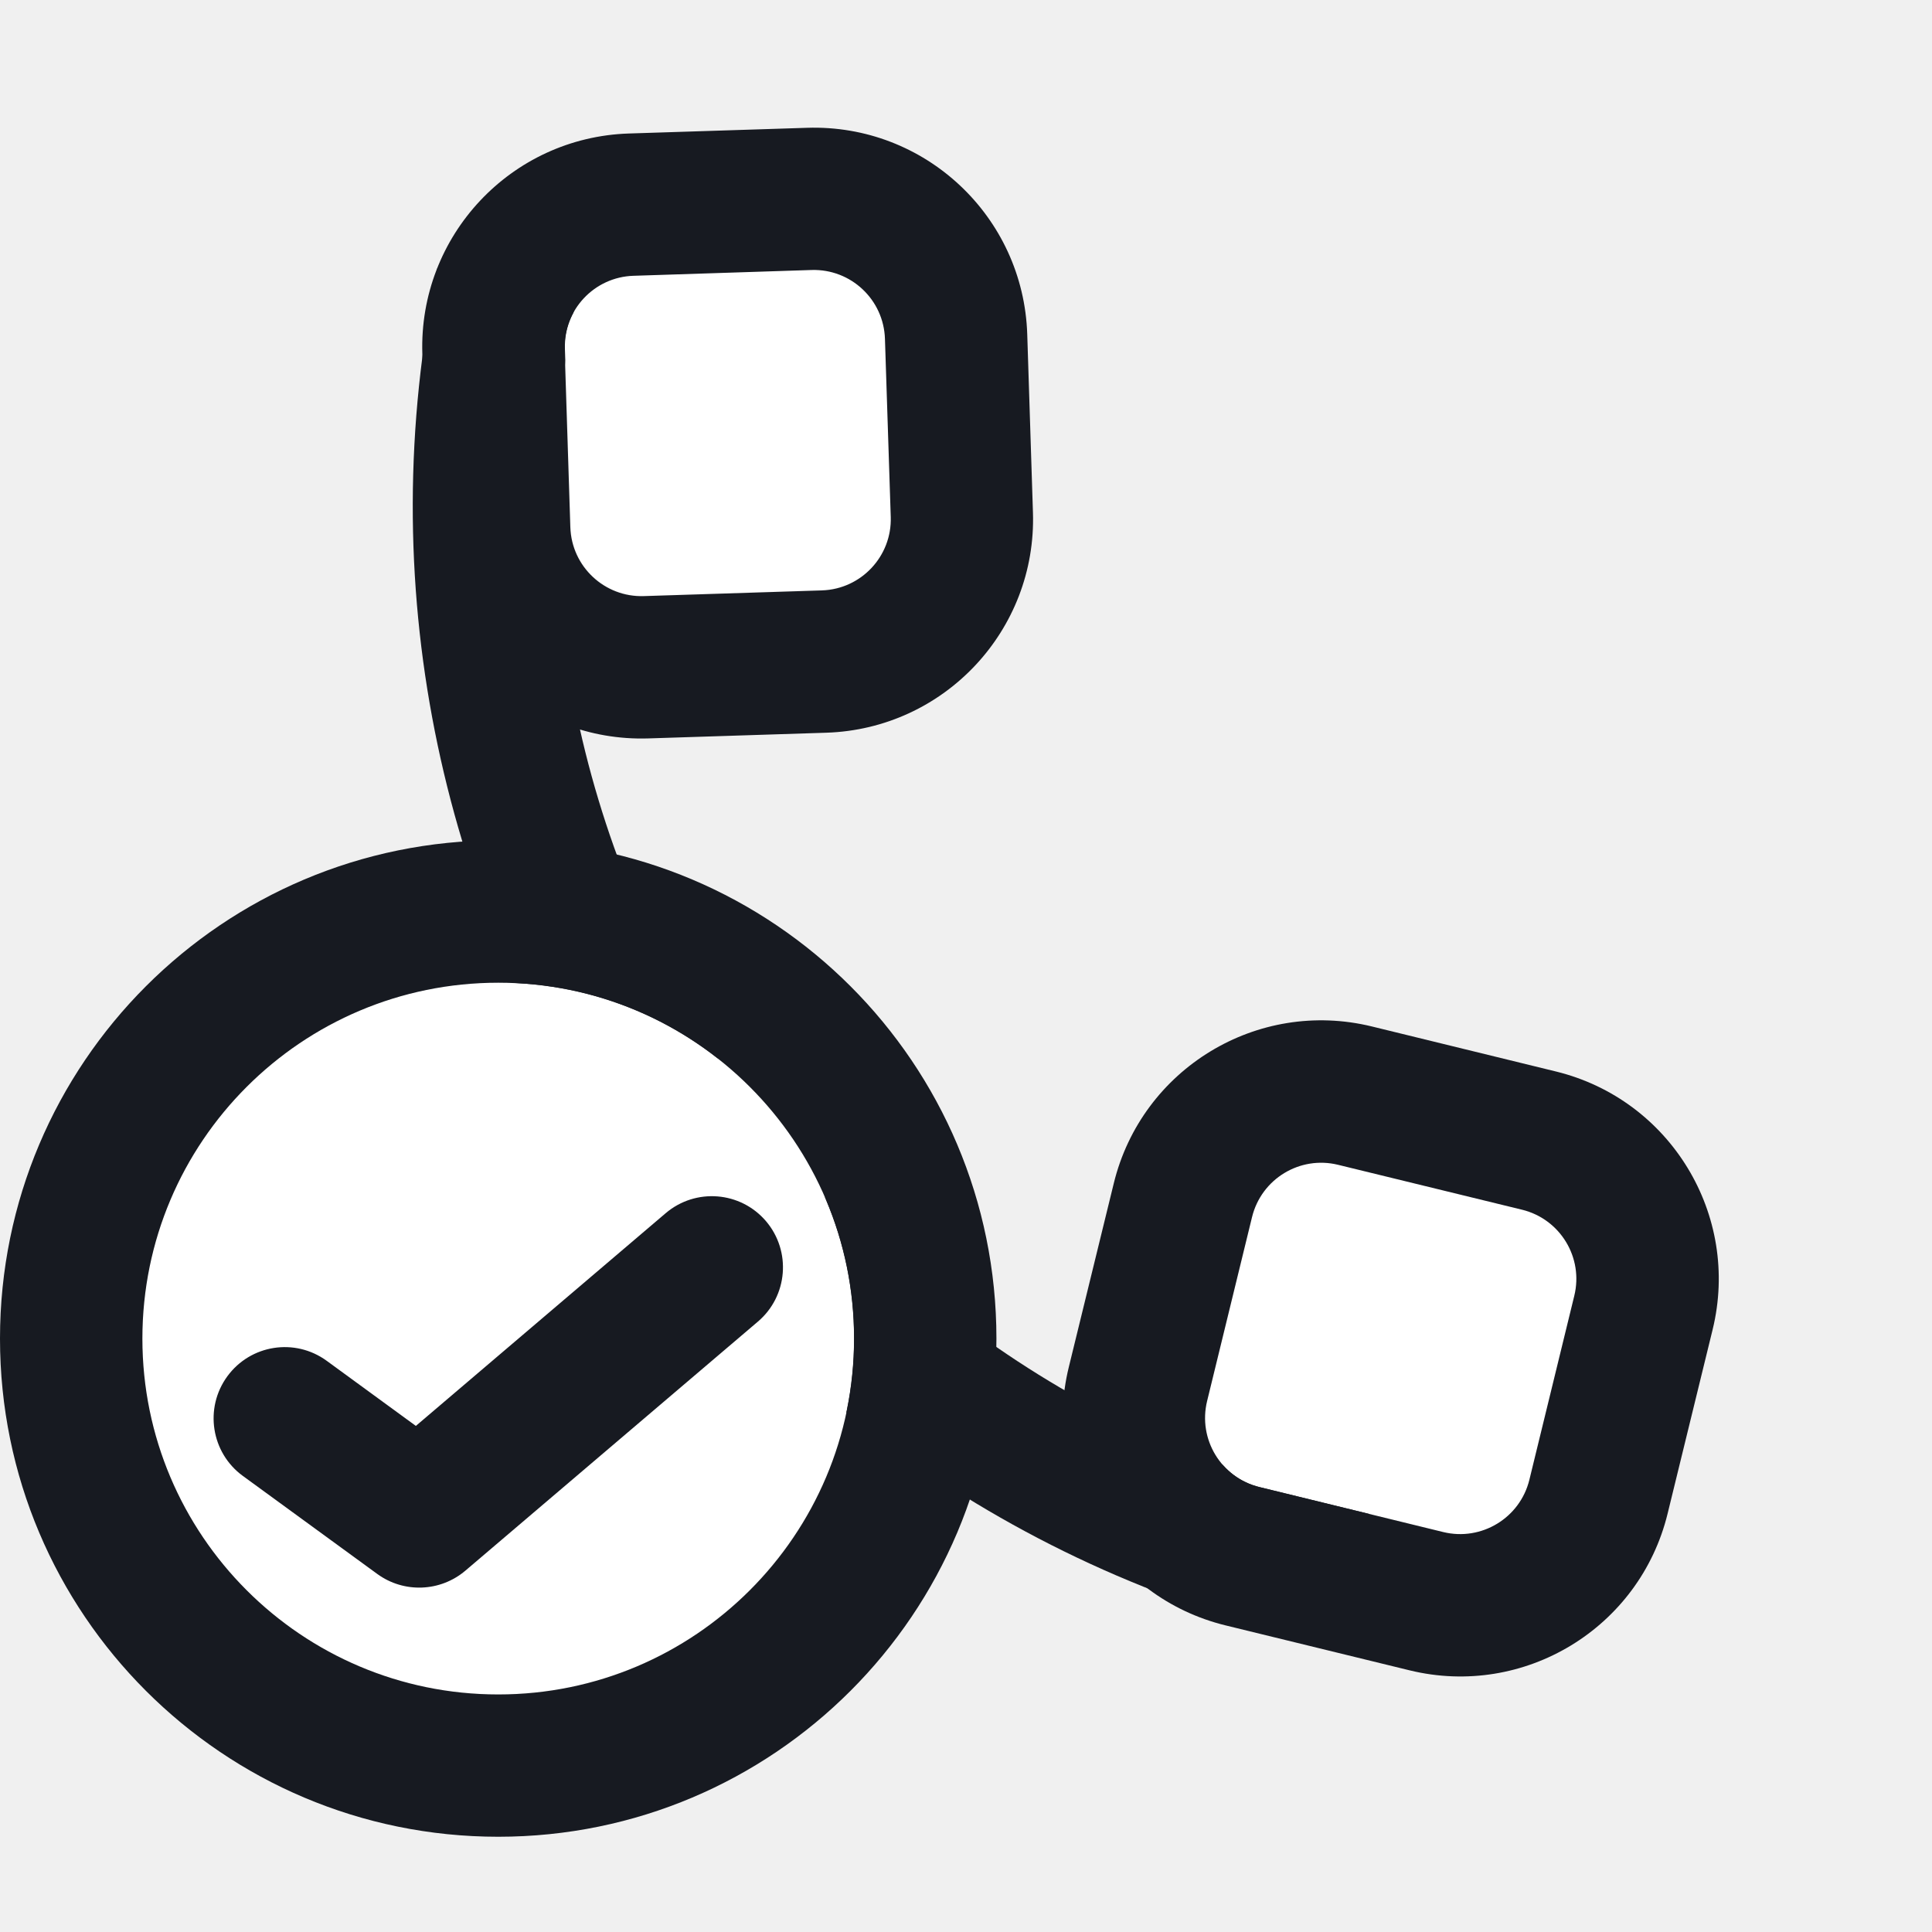
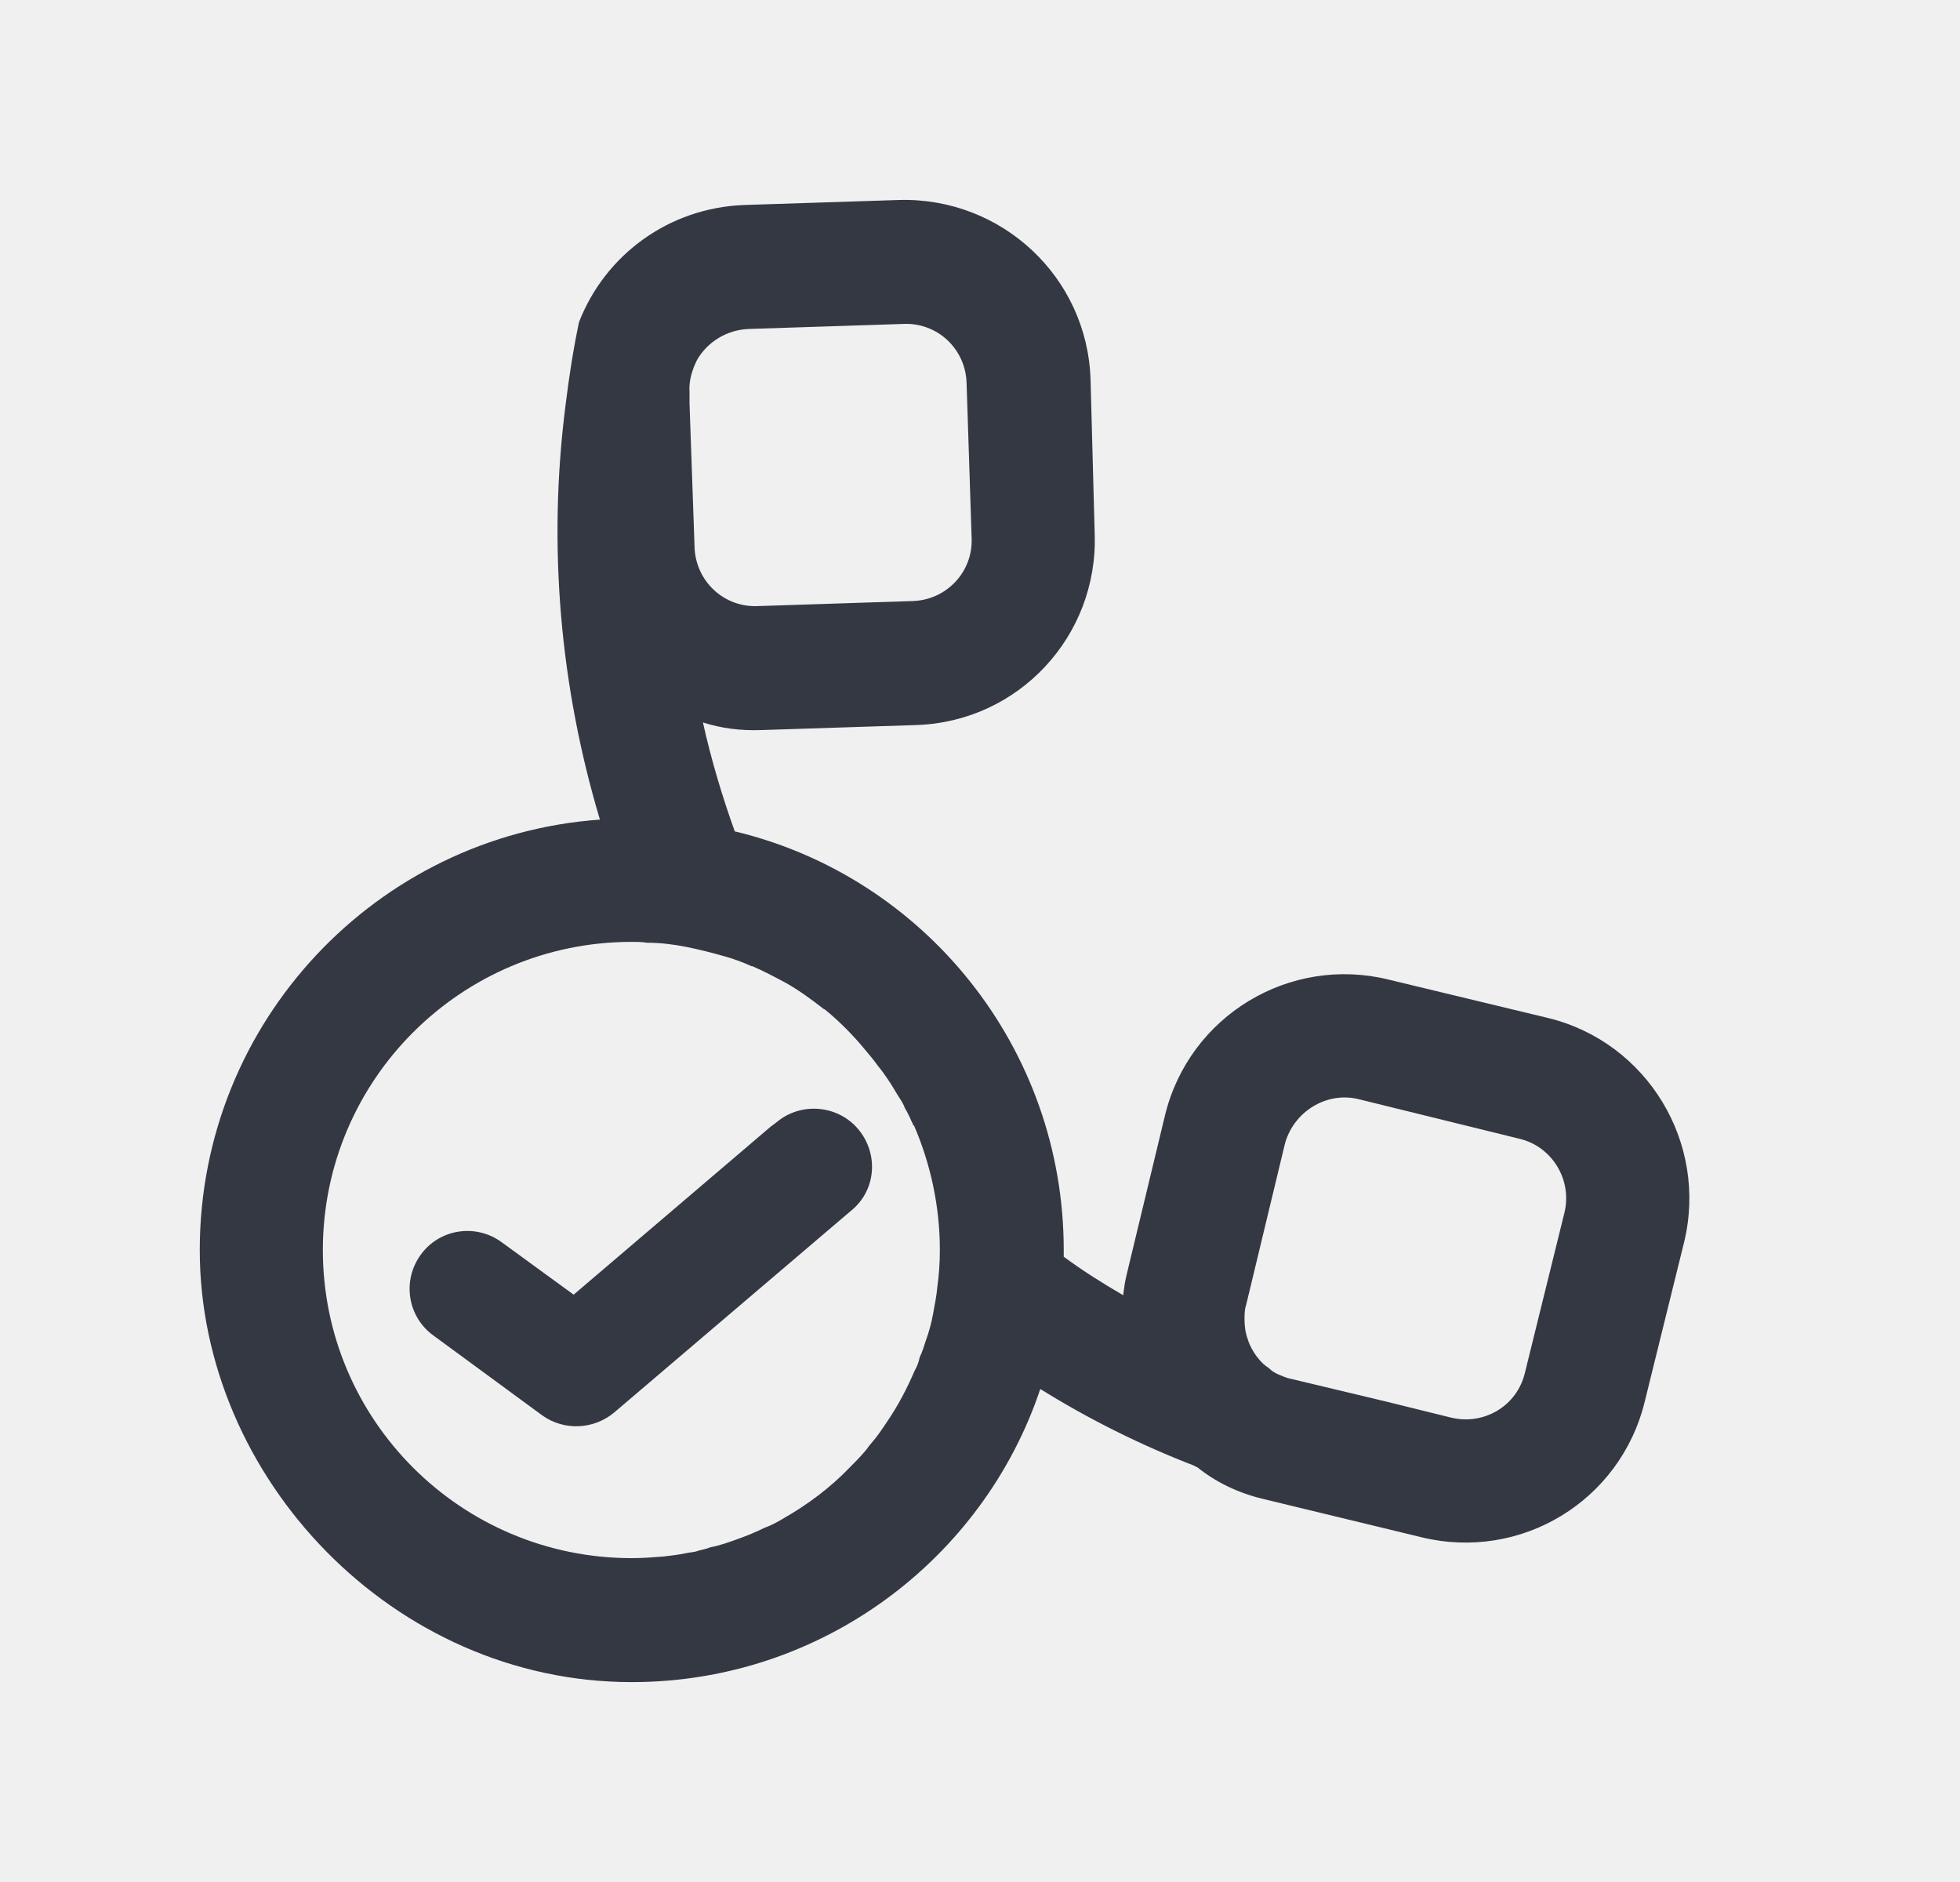
- <svg xmlns="http://www.w3.org/2000/svg" width="20" height="20" viewBox="0 0 20 20" fill="none">
-   <g id="Group 76160">
-     <g id="Group 76152">
-       <g id="Group 76128">
-         <g id="Group 76127">
-           <g id="Group 76116">
-             <g id="Group 76115">
-               <path id="Ellipse 37 (Stroke)" fill-rule="evenodd" clip-rule="evenodd" d="M5.97 3.077C4.781 8.805 8.461 14.412 14.188 15.601L13.889 17.044C7.364 15.689 3.173 9.302 4.527 2.777L5.97 3.077Z" fill="#171A21" />
-             </g>
-           </g>
-         </g>
-       </g>
-       <path id="Rectangle 17880" d="M5.848 3.611C5.835 3.205 6.154 2.864 6.561 2.851L8.404 2.792C8.811 2.779 9.151 3.098 9.164 3.505L9.224 5.348C9.237 5.755 8.918 6.095 8.511 6.108L6.668 6.168C6.261 6.181 5.92 5.862 5.907 5.455L5.848 3.611Z" fill="white" />
-       <path id="Rectangle 17880 (Stroke)" fill-rule="evenodd" clip-rule="evenodd" d="M6.51 1.382L8.354 1.323C9.574 1.283 10.595 2.24 10.634 3.461L10.693 5.304C10.733 6.524 9.776 7.545 8.555 7.585L6.712 7.644C5.492 7.683 4.471 6.726 4.431 5.506L4.372 3.662C4.333 2.442 5.29 1.421 6.51 1.382ZM6.557 2.855C6.151 2.868 5.832 3.208 5.845 3.615L5.904 5.458C5.917 5.865 6.258 6.184 6.664 6.171L8.508 6.112C8.915 6.099 9.234 5.758 9.221 5.352L9.161 3.508C9.148 3.101 8.808 2.782 8.401 2.795L6.557 2.855Z" fill="#171A21" />
-       <path id="Rectangle 17881" d="M12.962 12.598C13.058 12.203 13.457 11.961 13.852 12.058L15.757 12.523C16.152 12.62 16.395 13.019 16.298 13.414L15.832 15.319C15.736 15.714 15.337 15.956 14.942 15.86L13.037 15.394C12.642 15.297 12.4 14.899 12.496 14.503L12.962 12.598Z" fill="white" />
-       <path id="Rectangle 17881 (Stroke)" fill-rule="evenodd" clip-rule="evenodd" d="M14.202 10.626L16.107 11.092C17.292 11.382 18.019 12.578 17.729 13.764L17.263 15.669C16.973 16.855 15.777 17.581 14.591 17.291L12.687 16.826C11.501 16.536 10.774 15.339 11.064 14.153L11.53 12.249C11.82 11.063 13.016 10.336 14.202 10.626ZM13.852 12.058C13.457 11.961 13.058 12.203 12.961 12.599L12.496 14.503C12.399 14.899 12.641 15.297 13.037 15.394L14.941 15.86C15.336 15.956 15.735 15.714 15.832 15.319L16.297 13.414C16.394 13.019 16.152 12.62 15.757 12.523L13.852 12.058Z" fill="#171A21" />
-     </g>
-     <g id="Group 76159">
-       <path id="Ellipse 887" d="M8.841 13.856C8.841 15.89 7.191 17.54 5.157 17.54C3.122 17.54 1.473 15.89 1.473 13.856C1.473 11.821 3.122 10.172 5.157 10.172C7.191 10.172 8.841 11.821 8.841 13.856Z" fill="white" />
-       <path id="Ellipse 887 (Stroke)" fill-rule="evenodd" clip-rule="evenodd" d="M10.315 13.857C10.315 16.705 8.006 19.014 5.158 19.014C2.309 19.014 0 16.705 0 13.857C0 11.008 2.309 8.699 5.158 8.699C8.006 8.699 10.315 11.008 10.315 13.857ZM5.158 17.541C7.192 17.541 8.842 15.891 8.842 13.857C8.842 11.822 7.192 10.173 5.158 10.173C3.123 10.173 1.474 11.822 1.474 13.857C1.474 15.891 3.123 17.541 5.158 17.541Z" fill="#171A21" />
-       <path id="Vector 157 (Stroke)" fill-rule="evenodd" clip-rule="evenodd" d="M7.93 12.642C8.193 12.952 8.156 13.417 7.846 13.681L4.818 16.259C4.558 16.48 4.181 16.494 3.906 16.294L2.513 15.278C2.185 15.038 2.113 14.577 2.353 14.248C2.593 13.919 3.053 13.847 3.382 14.087L4.305 14.761L6.891 12.559C7.201 12.295 7.666 12.332 7.93 12.642Z" fill="#171A21" />
-     </g>
-   </g>
+ <svg xmlns="http://www.w3.org/2000/svg" width="25" height="24" viewBox="0 0 25 24" fill="none">
+   <path fill-rule="evenodd" clip-rule="evenodd" d="M19.751 12.983L17.711 12.492C16.451 12.182 15.17 12.951 14.86 14.222L14.369 16.261C14.348 16.346 14.337 16.432 14.326 16.517C14.07 16.368 13.814 16.208 13.568 16.026V15.941C13.568 13.357 11.785 11.178 9.372 10.602C9.211 10.153 9.073 9.694 8.966 9.213C9.201 9.288 9.446 9.32 9.713 9.31L11.689 9.246C12.991 9.203 14.006 8.114 13.963 6.811L13.91 4.836C13.867 3.533 12.778 2.518 11.475 2.55L9.5 2.614C8.528 2.647 7.716 3.255 7.385 4.109C7.311 4.462 7.257 4.814 7.215 5.156C6.98 6.982 7.151 8.776 7.652 10.452C4.801 10.655 2.548 13.036 2.548 15.941C2.548 18.845 5.015 21.451 8.058 21.451C10.482 21.451 12.543 19.881 13.269 17.713C13.888 18.098 14.55 18.429 15.245 18.696C15.245 18.696 15.255 18.717 15.266 18.706C15.501 18.898 15.789 19.037 16.099 19.112L18.128 19.603C19.398 19.913 20.669 19.144 20.979 17.873L21.48 15.845C21.79 14.574 21.011 13.293 19.751 12.983ZM8.795 5.006C8.784 4.857 8.827 4.718 8.891 4.59C9.019 4.366 9.265 4.205 9.553 4.195L11.518 4.131C11.956 4.109 12.319 4.451 12.329 4.889L12.393 6.854C12.415 7.291 12.073 7.654 11.635 7.665L9.671 7.729C9.233 7.751 8.87 7.409 8.859 6.971L8.795 5.145V5.006ZM11.956 16.41C11.945 16.528 11.924 16.635 11.902 16.752C11.881 16.87 11.849 16.987 11.806 17.105C11.785 17.169 11.764 17.243 11.731 17.307C11.721 17.361 11.699 17.425 11.667 17.478C11.571 17.703 11.454 17.927 11.315 18.13C11.251 18.226 11.187 18.322 11.112 18.407C11.08 18.439 11.059 18.482 11.027 18.514C10.963 18.589 10.899 18.653 10.835 18.717C10.589 18.973 10.301 19.187 10.002 19.358C9.916 19.411 9.831 19.454 9.745 19.486C9.639 19.539 9.532 19.582 9.414 19.625C9.297 19.667 9.179 19.71 9.062 19.731C9.009 19.753 8.955 19.763 8.912 19.774C8.859 19.795 8.806 19.795 8.752 19.806C8.656 19.827 8.56 19.838 8.464 19.849C8.325 19.86 8.197 19.87 8.058 19.87C5.88 19.87 4.118 18.108 4.118 15.941C4.118 13.773 5.88 12.011 8.058 12.011C8.122 12.011 8.186 12.011 8.25 12.022C8.421 12.022 8.592 12.043 8.752 12.075C8.912 12.107 9.083 12.15 9.233 12.193C9.35 12.225 9.468 12.267 9.585 12.321H9.596C9.745 12.385 9.884 12.46 10.023 12.534C10.194 12.63 10.354 12.748 10.504 12.865C10.504 12.865 10.511 12.869 10.525 12.876C10.706 13.025 10.877 13.196 11.027 13.378C11.091 13.453 11.144 13.517 11.197 13.591C11.294 13.709 11.368 13.826 11.443 13.954C11.475 14.008 11.518 14.061 11.539 14.125C11.571 14.179 11.603 14.243 11.625 14.296C11.635 14.318 11.646 14.328 11.646 14.35H11.657C11.87 14.841 11.988 15.385 11.988 15.941C11.988 16.101 11.977 16.261 11.956 16.41ZM19.953 15.471L19.452 17.5C19.355 17.927 18.928 18.183 18.501 18.076L17.679 17.873L16.473 17.585C16.408 17.574 16.344 17.542 16.291 17.521C16.248 17.5 16.216 17.478 16.184 17.446C16.131 17.414 16.088 17.372 16.045 17.318C16.045 17.318 16.045 17.307 16.035 17.307C15.981 17.233 15.939 17.158 15.917 17.083C15.885 16.998 15.874 16.912 15.874 16.827C15.874 16.763 15.874 16.699 15.896 16.635L16.387 14.595C16.494 14.179 16.921 13.912 17.337 14.019L19.377 14.521C19.793 14.617 20.06 15.044 19.953 15.471Z" fill="#343842" />
+   <path fill-rule="evenodd" clip-rule="evenodd" d="M10.867 15.43L10.796 15.49L7.837 18.01C7.577 18.23 7.197 18.25 6.917 18.05L5.527 17.03C5.197 16.79 5.127 16.33 5.367 16C5.607 15.67 6.067 15.6 6.397 15.84L7.317 16.51L9.827 14.37L9.907 14.31C10.216 14.05 10.687 14.09 10.947 14.4C11.207 14.71 11.177 15.17 10.867 15.43Z" fill="#343842" />
</svg>
